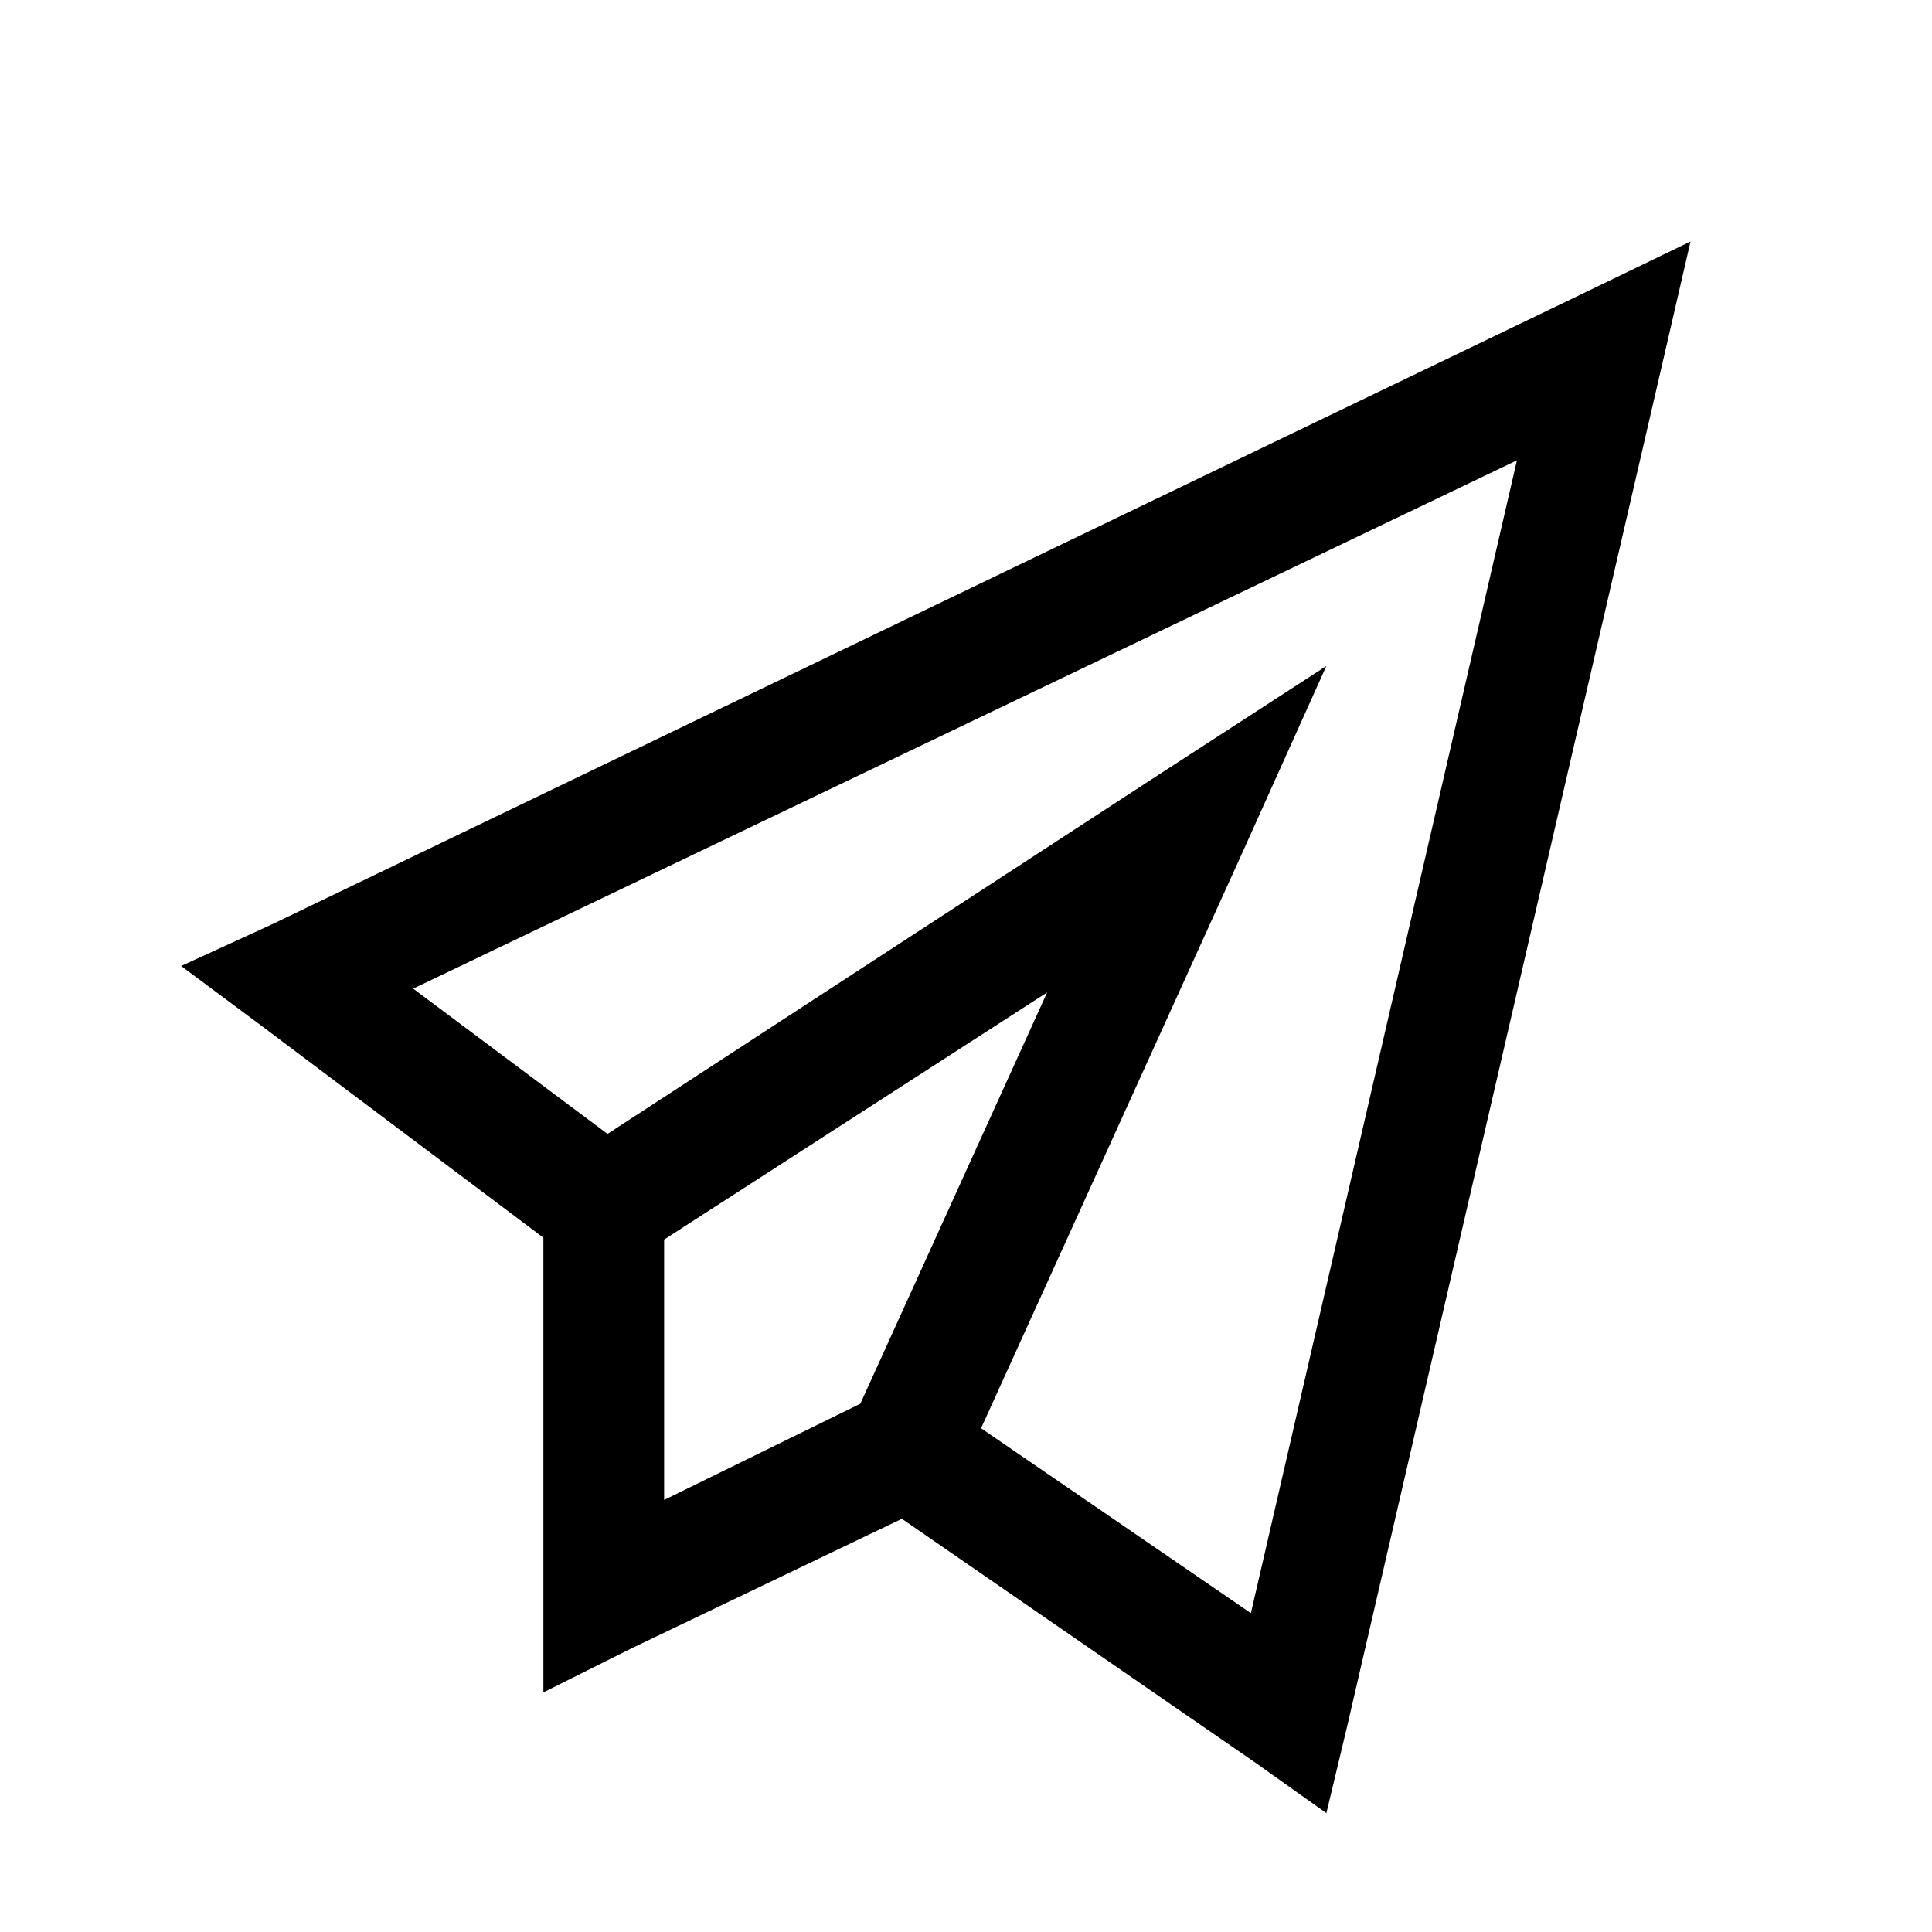
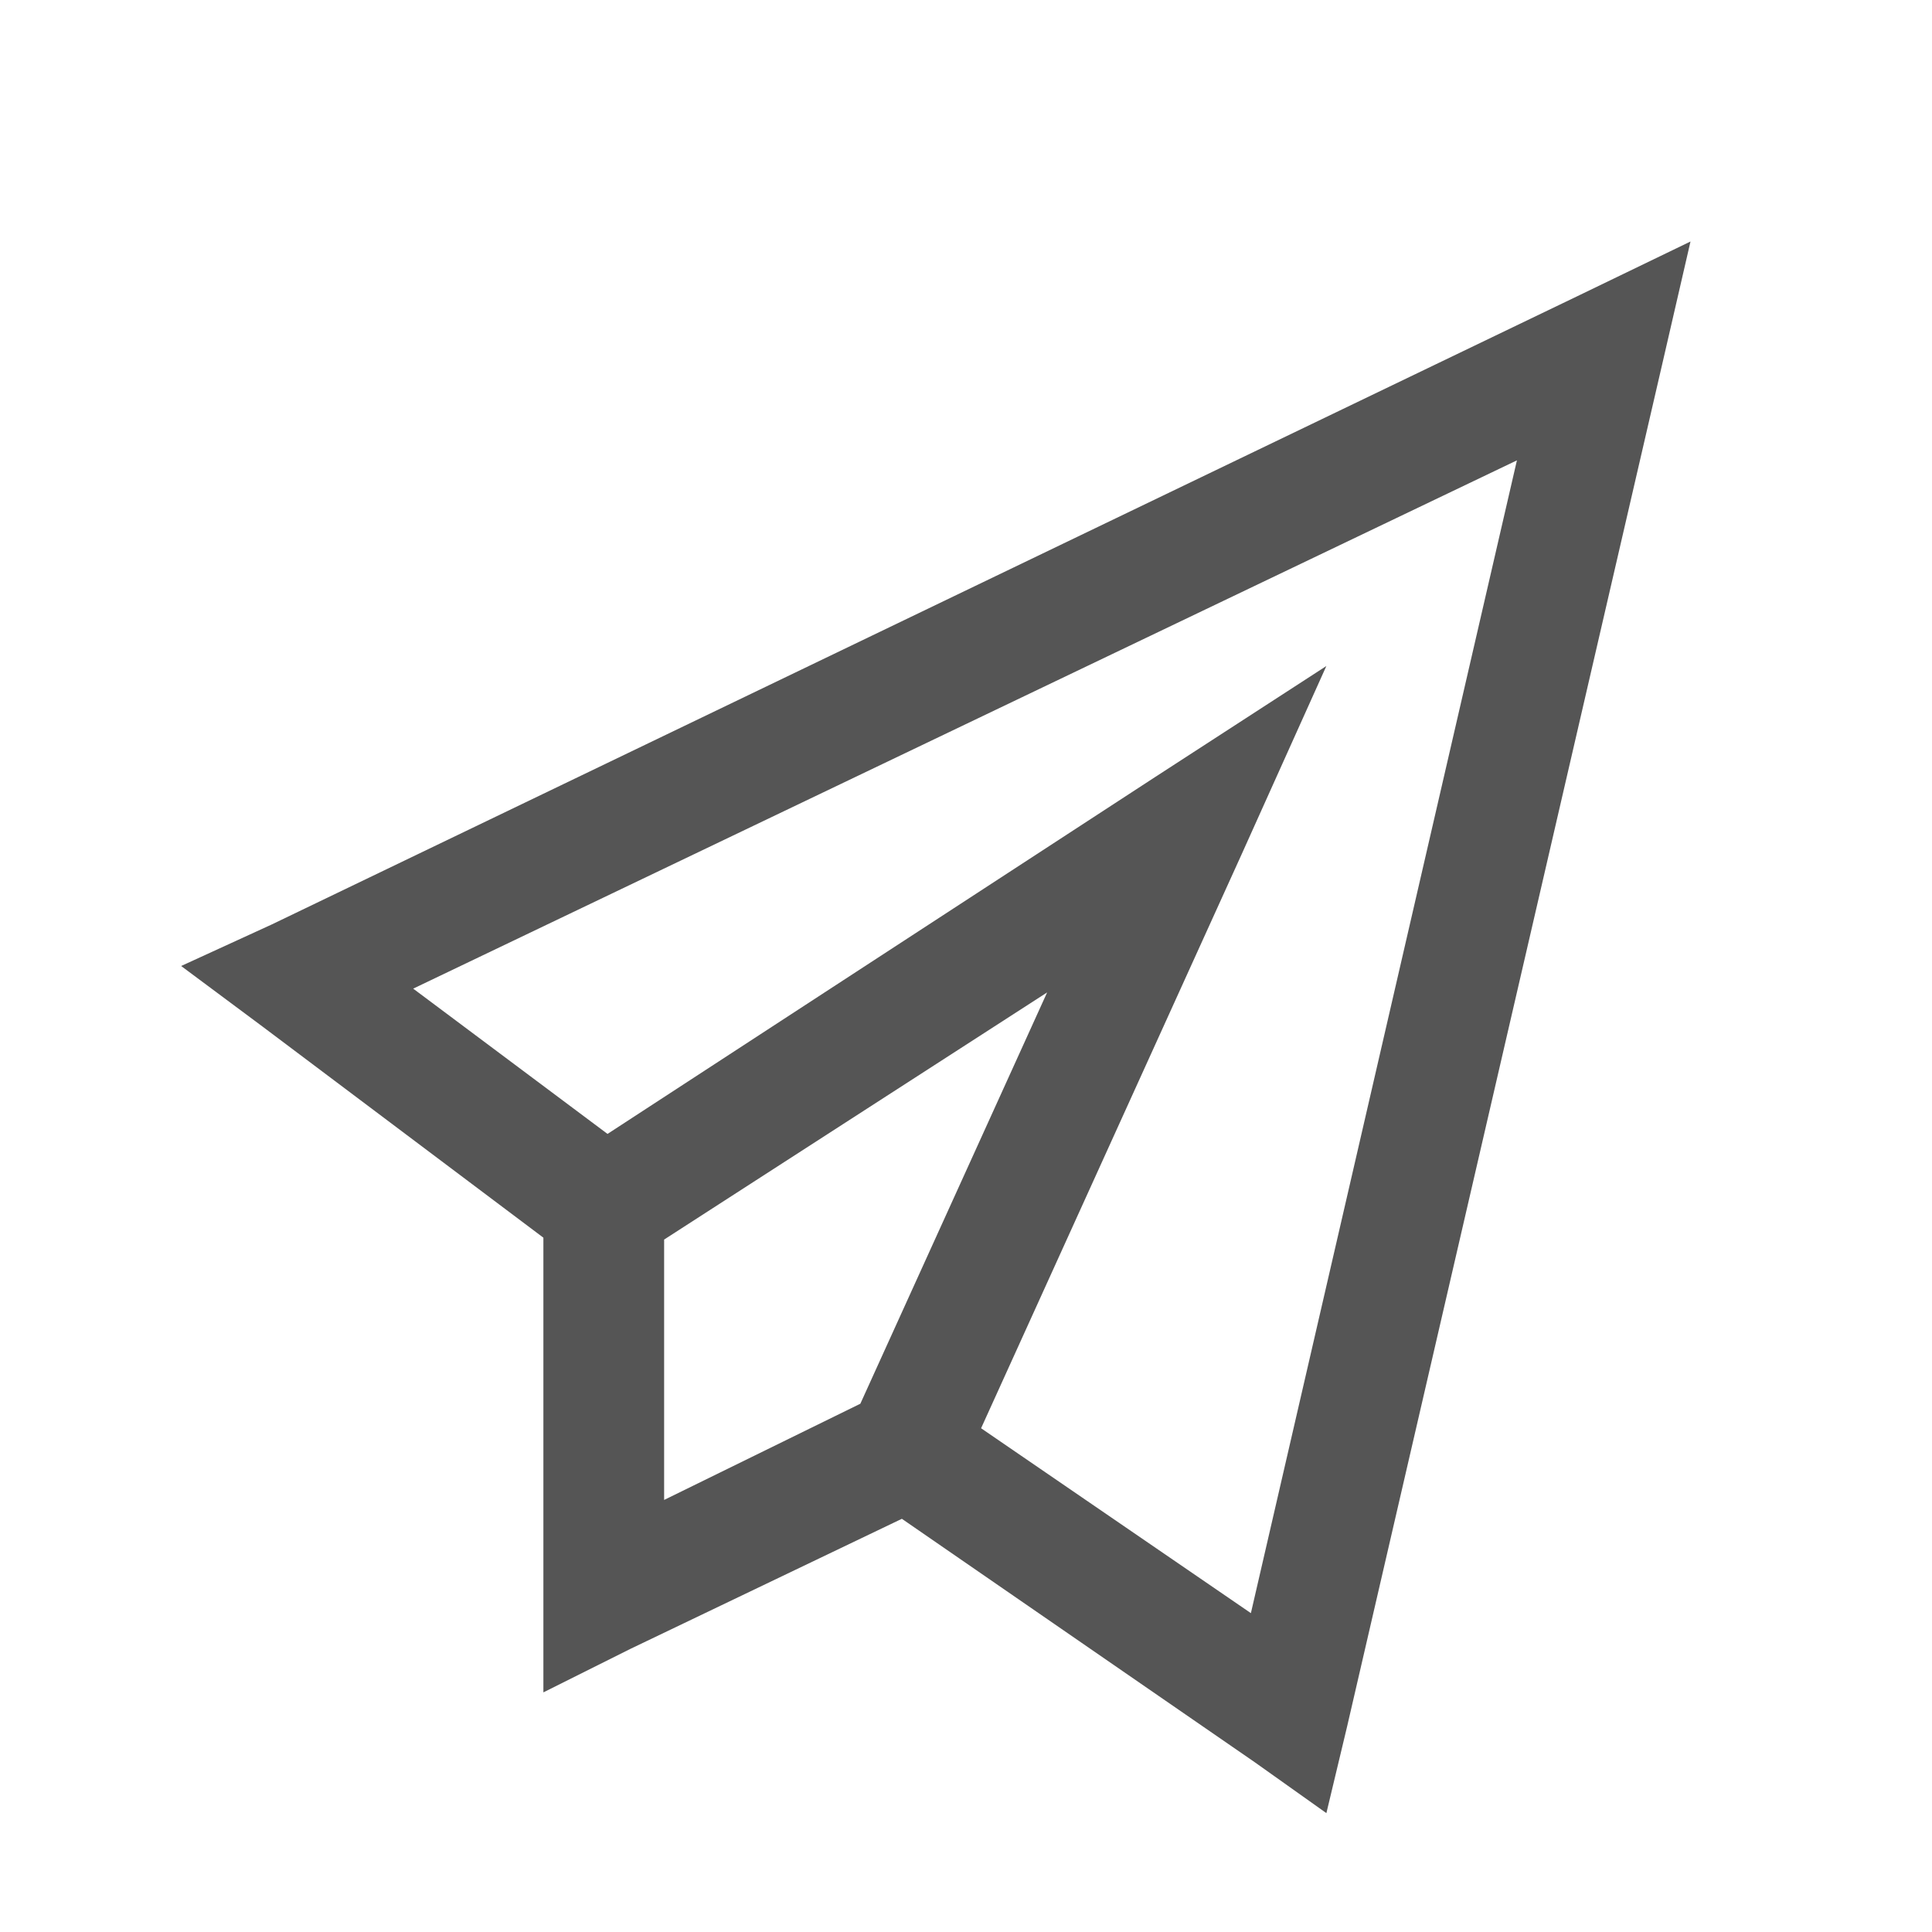
<svg xmlns="http://www.w3.org/2000/svg" x="0px" y="0px" width="32" height="32" viewBox="0 0 172 172" style=" fill:#000000;">
  <g fill="none" fill-rule="nonzero" stroke="none" stroke-width="1" stroke-linecap="butt" stroke-linejoin="miter" stroke-miterlimit="10" stroke-dasharray="" stroke-dashoffset="0" font-family="none" font-weight="none" font-size="none" text-anchor="none" style="mix-blend-mode: normal">
    <path d="M0,172v-172h172v172z" fill="none" />
    <g id="original-icon" fill="#000000">
-       <path fill="#000" d="M150.5,21.5l-10.078,4.871l-116.234,55.934l-8.062,3.695l7.223,5.375l25.027,18.812v40.48l7.727,-3.863l24.188,-11.59l31.41,21.668l6.383,4.535l1.848,-7.727l28.051,-121.273zM135.047,40.984l-23.684,102.629l-24.02,-16.461l23.18,-51.062l7.559,-16.797l-15.285,9.91l-48.711,31.746l-17.301,-12.934zM93.223,88.352l-16.629,36.617l-17.469,8.566v-23.18z" />
+       <path fill="#555" d="M150.5,21.5l-10.078,4.871l-116.234,55.934l-8.062,3.695l7.223,5.375l25.027,18.812v40.48l7.727,-3.863l24.188,-11.59l31.41,21.668l6.383,4.535l1.848,-7.727l28.051,-121.273zM135.047,40.984l-23.684,102.629l-24.02,-16.461l23.18,-51.062l7.559,-16.797l-15.285,9.91l-48.711,31.746l-17.301,-12.934zM93.223,88.352l-16.629,36.617l-17.469,8.566v-23.18z" />
    </g>
  </g>
</svg>
